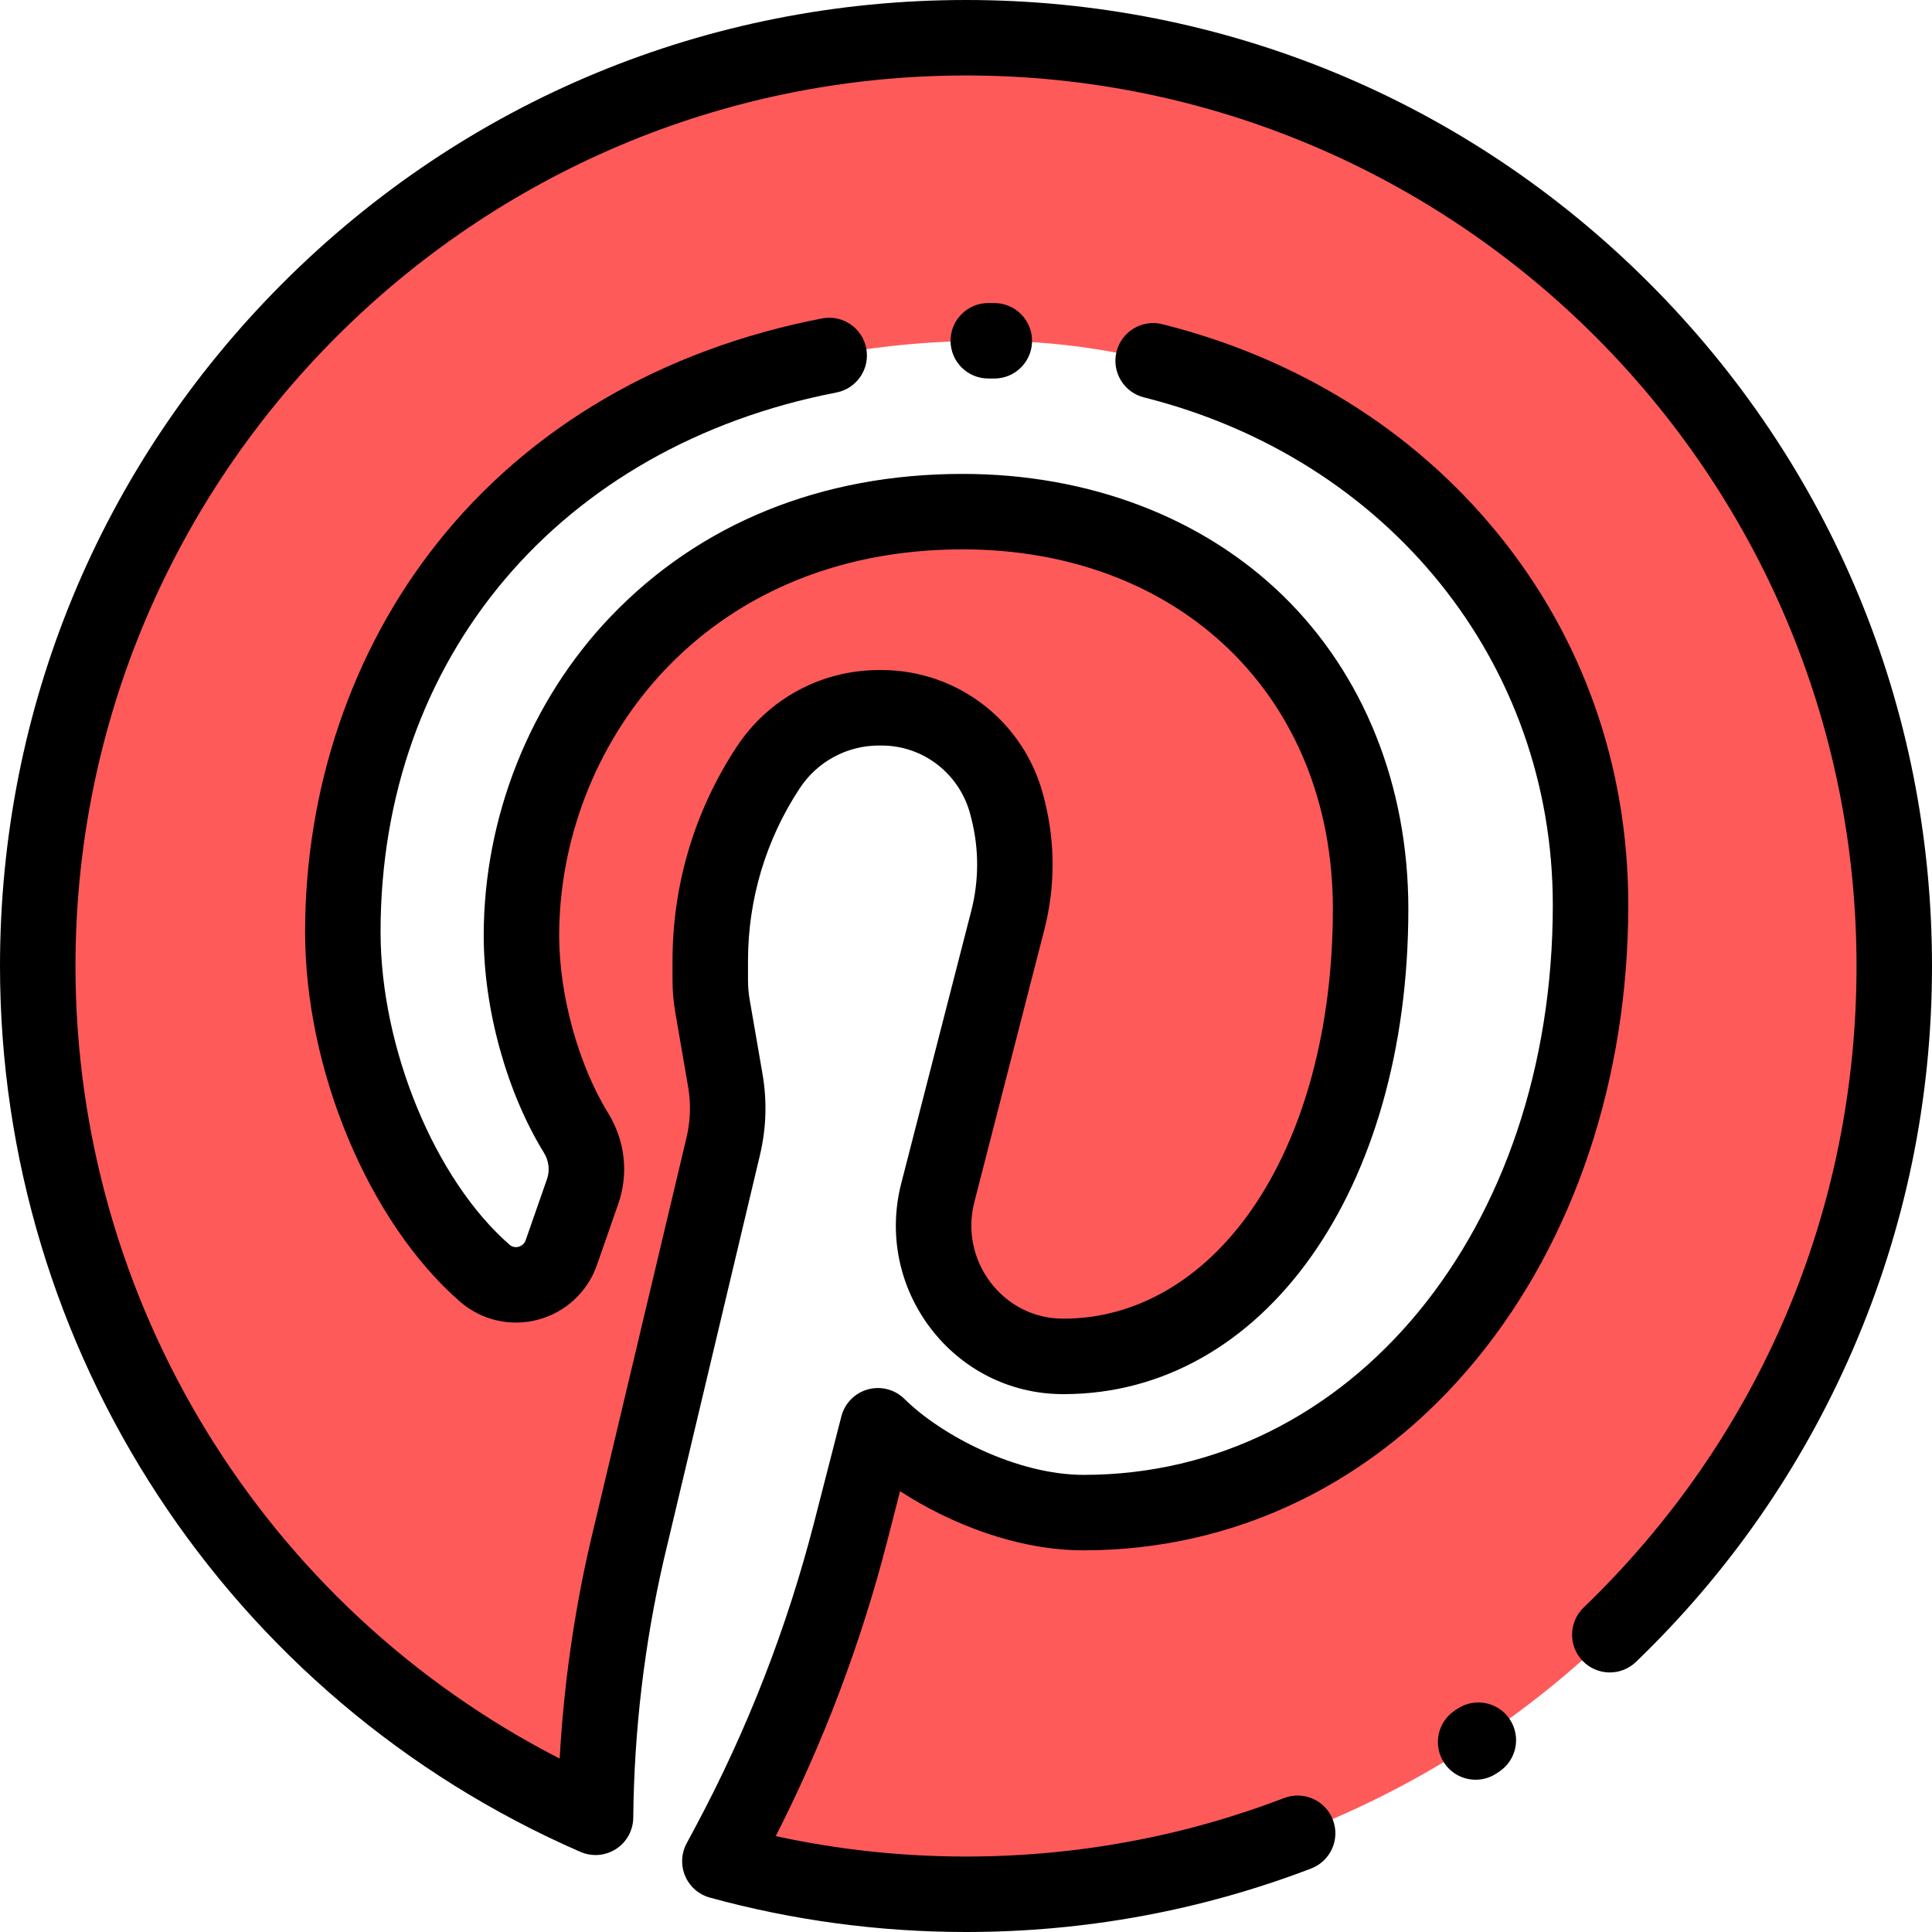
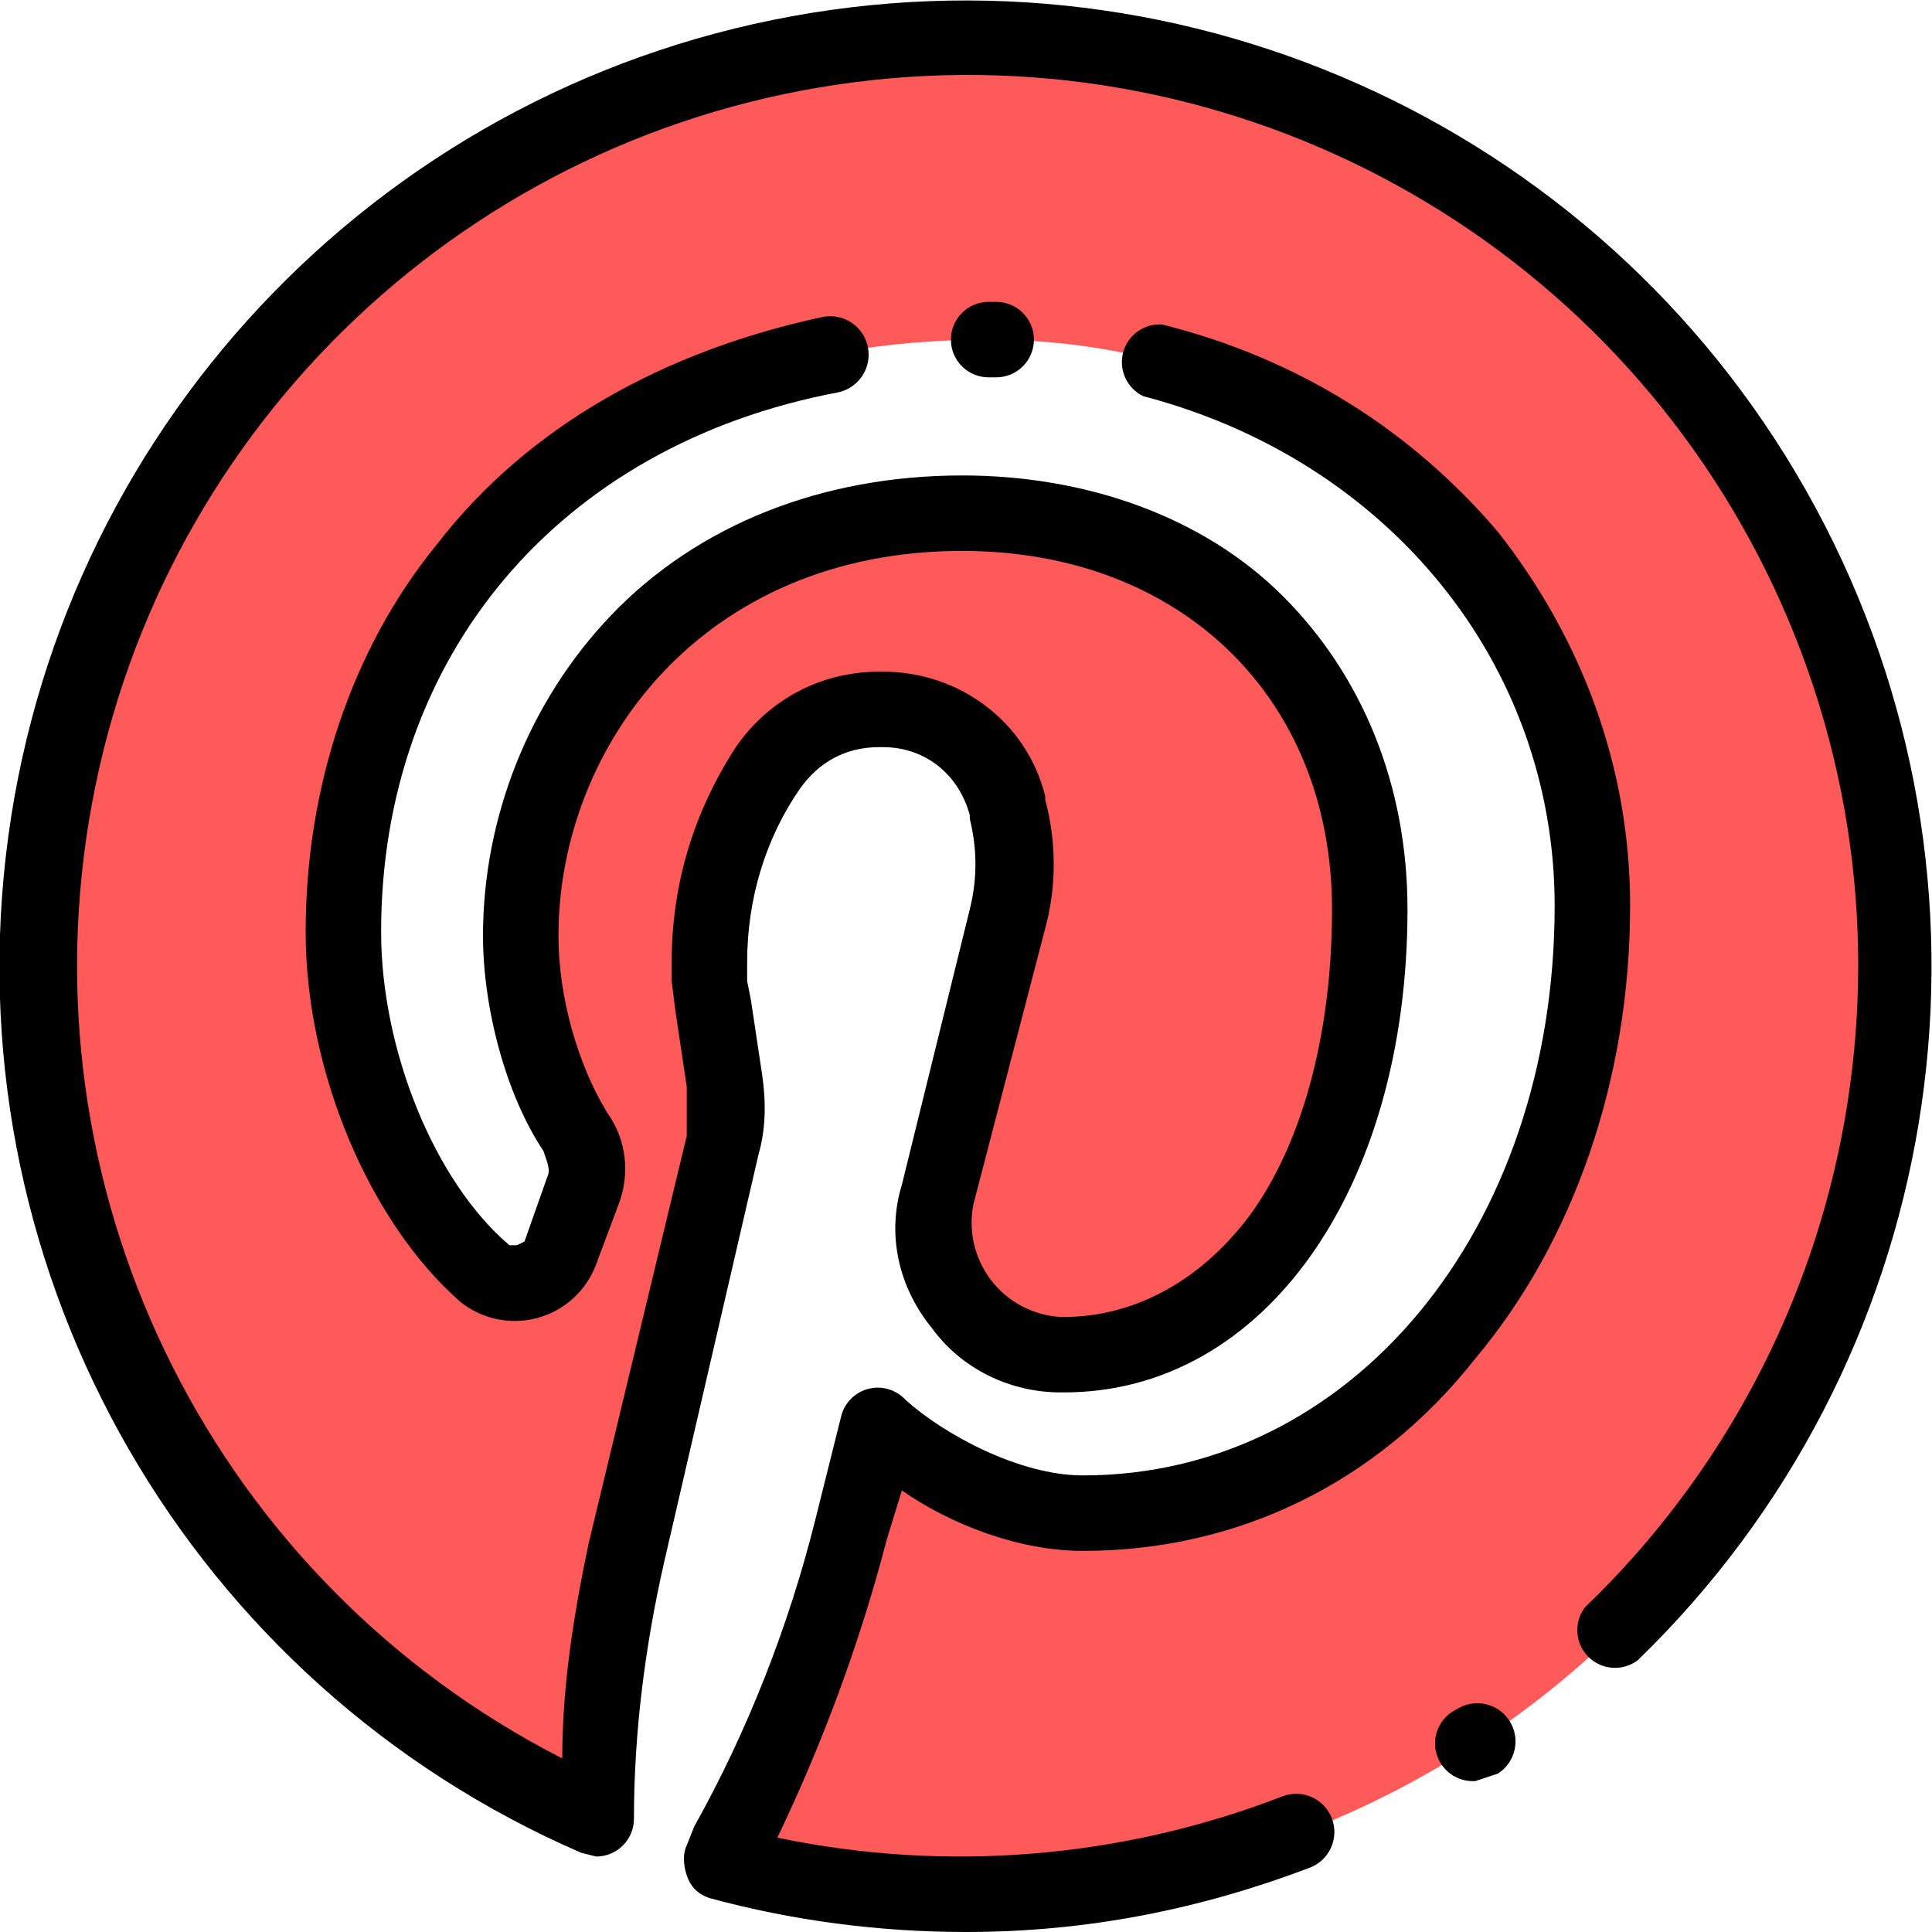
- <svg xmlns="http://www.w3.org/2000/svg" version="1.1" id="Capa_1" x="0px" y="0px" viewBox="0 0 512 512" style="enable-background:new 0 0 512 512;" xml:space="preserve">
-   <path style="fill:#FF5A5A;" d="M256,10C120.138,10,10,120.138,10,256c0,100.957,60.824,187.693,147.818,225.606  c0.227-23.688,3.008-47.285,8.311-70.379l25.533-107.438c1.365-5.742,1.55-11.701,0.546-17.516l-3.395-19.656  c-0.392-2.267-0.588-4.564-0.588-6.864v-5.124c0-18.221,5.346-36.042,15.375-51.254l0,0c6.503-9.864,17.525-15.801,29.339-15.803  c0.228,0,0.457,0,0.687,0c15.723-0.003,29.433,10.701,33.287,26.115l0.278,1.111c2.382,9.527,2.35,19.498-0.094,29.01  l-18.573,72.283c-5.558,21.632,10.446,43.104,32.779,43.367c0.18,0.002,0.36,0.003,0.541,0.003  c46.013,0,81.381-48.516,81.381-118.553c0-61.982-44.543-105.319-108.139-105.319c-73.658,0-116.898,55.246-116.898,112.348  c0,18.802,6.123,38.753,14.474,52.31c2.87,4.66,3.547,10.336,1.743,15.503l-5.661,16.22c-2.954,8.463-13.54,11.312-20.294,5.419  c-23.49-20.498-37.597-58.702-37.597-90.421c0-81.663,59.335-156.66,171.054-156.66c89.808,0,159.602,63.995,159.602,149.521  c0,89.219-56.262,161.026-134.343,161.026c-20.634,0-42.954-11.581-54.511-23.012l-7.198,28.012  c-7.408,28.831-18.25,56.67-32.292,82.917l-2.392,4.47C211.549,498.94,233.416,502,256,502c135.862,0,246-110.138,246-246  S391.862,10,256,10z" />
-   <path d="M157.816,491.606c-1.354,0-2.715-0.275-3.994-0.833C60.379,450.05,0,357.896,0,256c0-68.38,26.629-132.667,74.98-181.019  C123.333,26.629,187.62,0,256,0s132.667,26.629,181.02,74.981C485.371,123.333,512,187.62,512,256  c0,35.409-7.097,69.698-21.093,101.916c-13.518,31.115-32.814,58.874-57.354,82.505c-3.979,3.831-10.308,3.711-14.14-0.267  c-3.831-3.979-3.712-10.309,0.267-14.14C466.316,381.105,492,320.727,492,256c0-130.131-105.869-236-236-236S20,125.869,20,256  c0,88.938,49.897,169.826,128.32,210.048c1.064-19.215,3.765-38.344,8.063-57.06l25.55-107.513c1.058-4.45,1.199-8.993,0.421-13.503  l-3.396-19.654c-0.486-2.819-0.733-5.702-0.733-8.566v-5.125c0-20.237,5.888-39.864,17.025-56.758  c8.378-12.708,22.467-20.296,37.687-20.299h0.688c0.003,0,0.006,0,0.009,0c20.347,0,38.02,13.853,42.979,33.69l0.277,1.107  c2.778,11.11,2.739,22.841-0.109,33.928l-18.572,72.282c-1.916,7.457-0.324,15.246,4.368,21.37  c4.563,5.956,11.431,9.422,18.844,9.51l0.423,0.002c19.13,0,36.797-10.207,49.749-28.74c13.949-19.963,21.632-48.307,21.632-79.812  c0-56.123-40.356-95.319-98.139-95.319c-69.433,0-106.897,52.732-106.897,102.348c0,15.783,5.098,34.256,12.988,47.066  c4.486,7.285,5.46,16.048,2.671,24.042l-5.661,16.221c-2.488,7.13-8.335,12.541-15.64,14.475  c-7.277,1.928-15.006,0.127-20.671-4.815c-24.153-21.078-41.022-61.358-41.022-97.956c0-37.997,12.413-74.565,34.953-102.97  c24.435-30.793,59.718-51.407,102.033-59.614c5.42-1.057,10.67,2.491,11.722,7.913c1.051,5.422-2.491,10.669-7.913,11.721  c-73.38,14.231-120.795,70.343-120.795,142.95c0,30.749,14.371,65.607,34.172,82.887c0.863,0.753,1.783,0.717,2.403,0.551  c0.523-0.138,1.462-0.547,1.875-1.73l5.661-16.22c0.798-2.287,0.5-4.826-0.817-6.965c-9.844-15.98-15.959-38.034-15.959-57.554  c0-31.353,12.245-62.15,33.597-84.495c23.661-24.763,55.925-37.853,93.301-37.853c33.384,0,63.533,11.454,84.894,32.251  c21.438,20.873,33.245,50.374,33.245,83.068c0,74.488-38.432,128.552-91.381,128.552l-0.649-0.004  c-13.604-0.16-26.172-6.482-34.494-17.345c-8.451-11.03-11.316-25.067-7.862-38.511l18.572-72.282  c2.023-7.875,2.051-16.207,0.079-24.096l-0.277-1.107c-2.73-10.92-12.427-18.544-23.579-18.544c-0.003,0-0.003,0-0.005,0h-0.688  c-8.477,0.001-16.324,4.229-20.991,11.308c-8.978,13.617-13.723,29.437-13.723,45.75v5.125c0,1.728,0.148,3.464,0.442,5.162  l3.396,19.655c1.24,7.191,1.015,14.435-0.671,21.53l-25.534,107.439c-5.108,22.253-7.82,45.212-8.04,68.163  c-0.032,3.355-1.745,6.471-4.561,8.296C161.612,491.063,159.72,491.606,157.816,491.606z" />
-   <path d="M391.064,471.646c-3.247,0-6.433-1.579-8.355-4.493c-3.042-4.609-1.771-10.813,2.839-13.854l0.723-0.478  c4.612-3.042,10.813-1.77,13.854,2.839c3.042,4.609,1.771,10.813-2.839,13.854l-0.723,0.478  C394.867,471.11,392.955,471.646,391.064,471.646z" />
-   <path d="M256,512c-22.989,0-45.824-3.066-67.871-9.115c-2.934-0.805-5.341-2.9-6.542-5.695s-1.064-5.984,0.37-8.666l2.392-4.47  c13.65-25.516,24.223-52.664,31.424-80.688l7.197-28.012c0.892-3.469,3.569-6.196,7.021-7.15c3.452-0.953,7.151,0.012,9.696,2.529  c9.862,9.754,29.854,20.121,47.479,20.121c70.888,0,124.344-64.927,124.344-151.025c0-64.201-43.541-118.258-108.348-134.515  c-5.356-1.344-8.609-6.776-7.266-12.133s6.776-8.611,12.133-7.266c35.793,8.979,66.456,28.07,88.675,55.209  c22.77,27.813,34.806,61.945,34.806,98.704c0,45.95-14.26,88.675-40.153,120.305c-26.776,32.708-63.778,50.721-104.19,50.721  c-17.601,0-35.382-7.048-48.641-15.676l-3.382,13.164c-6.953,27.061-16.885,53.346-29.559,78.246C222.095,490.183,239,492,256,492  c29.06,0,57.428-5.217,84.316-15.505c5.155-1.971,10.938,0.607,12.913,5.767c1.974,5.158-0.608,10.939-5.767,12.913  C318.284,506.339,287.512,512,256,512z" />
-   <path d="M263.508,100.314c-0.031,0-0.063,0-0.094,0c-0.502-0.004-1.004-0.006-1.507-0.006c-5.522,0-10-4.477-10-10s4.478-10,10-10  c0.563,0,1.128,0.002,1.69,0.007c5.522,0.051,9.958,4.569,9.908,10.091C273.455,95.897,268.987,100.314,263.508,100.314z" />
-   <g>
- </g>
-   <g>
- </g>
-   <g>
- </g>
-   <g>
- </g>
-   <g>
- </g>
-   <g>
- </g>
-   <g>
- </g>
-   <g>
- </g>
-   <g>
- </g>
-   <g>
- </g>
-   <g>
- </g>
-   <g>
- </g>
-   <g>
- </g>
-   <g>
- </g>
-   <g>
- </g>
+ <svg xmlns="http://www.w3.org/2000/svg" xml:space="preserve" style="enable-background:new 0 0 512 512" viewBox="0 0 512 512">
+   <path d="M256 10a246 246 0 0 0-98 472c0-24 3-48 8-71l26-107v-18l-3-19-1-7v-5c0-19 6-36 16-52 6-9 17-15 29-15h1c15 0 29 10 33 26v1c3 9 3 19 0 29l-18 72a35 35 0 0 0 33 43c46 0 81-48 81-118 0-62-44-105-108-105-74 0-117 55-117 112 0 19 6 39 15 52 3 5 3 11 1 16l-5 16c-3 8-14 11-21 5-23-20-37-58-37-90 0-82 59-157 171-157 90 0 160 64 160 150 0 89-57 161-135 161-20 0-43-12-54-23l-8 28c-7 29-18 57-32 83l-2 4a246 246 0 1 0 65-483z" style="fill:#ff5a5a" />
+   <path d="m158 492-4-1a256 256 0 1 1 280-51 10 10 0 0 1-14-14 236 236 0 1 0-271 40c0-19 3-38 7-57l26-108v-13l-3-20-1-8v-5c0-21 6-40 17-57 9-13 23-20 38-20h1c20 0 38 13 43 33v1c3 11 3 23 0 34l-19 73a25 25 0 0 0 23 30h1c19 0 37-10 50-28 14-20 21-49 21-80 0-56-40-95-98-95-69 0-107 52-107 102 0 16 5 34 13 47 5 7 6 16 3 24l-6 16a23 23 0 0 1-36 10c-24-21-41-61-41-98 0-38 12-75 35-103 24-31 60-51 102-60a10 10 0 1 1 4 20c-74 14-121 70-121 143 0 31 14 66 34 83h2l2-1 6-17c1-2 0-4-1-7-10-15-16-38-16-57 0-31 12-62 34-85 23-24 56-37 93-37 33 0 64 11 85 32s33 50 33 83c0 74-38 128-91 128h-1c-13 0-26-6-34-17-9-11-12-25-8-38l18-73c2-8 2-16 0-24v-1c-3-11-12-18-23-18h-1c-9 0-16 4-21 11-9 13-14 29-14 46v5l1 5 3 20c1 7 1 14-1 21l-25 108c-5 22-8 45-8 68a10 10 0 0 1-10 10zM391 472a10 10 0 0 1-5-19 10 10 0 1 1 11 17l-6 2z" />
+   <path d="M256 512c-23 0-46-3-68-9-3-1-5-3-6-6s-1-6 0-8l2-5c14-25 25-53 32-81l7-28a10 10 0 0 1 17-4c10 9 30 20 47 20 71 0 125-65 125-151 0-64-44-118-109-135a10 10 0 0 1 5-19c36 9 66 28 89 55 22 28 35 62 35 99 0 46-15 89-41 120-26 33-63 51-104 51-17 0-35-7-48-16l-4 13c-7 27-17 54-29 79a237 237 0 0 0 134-11 10 10 0 0 1 7 19c-29 11-59 17-91 17zM264 100h-2a10 10 0 0 1 0-20h2a10 10 0 0 1 0 20z" />
</svg>
